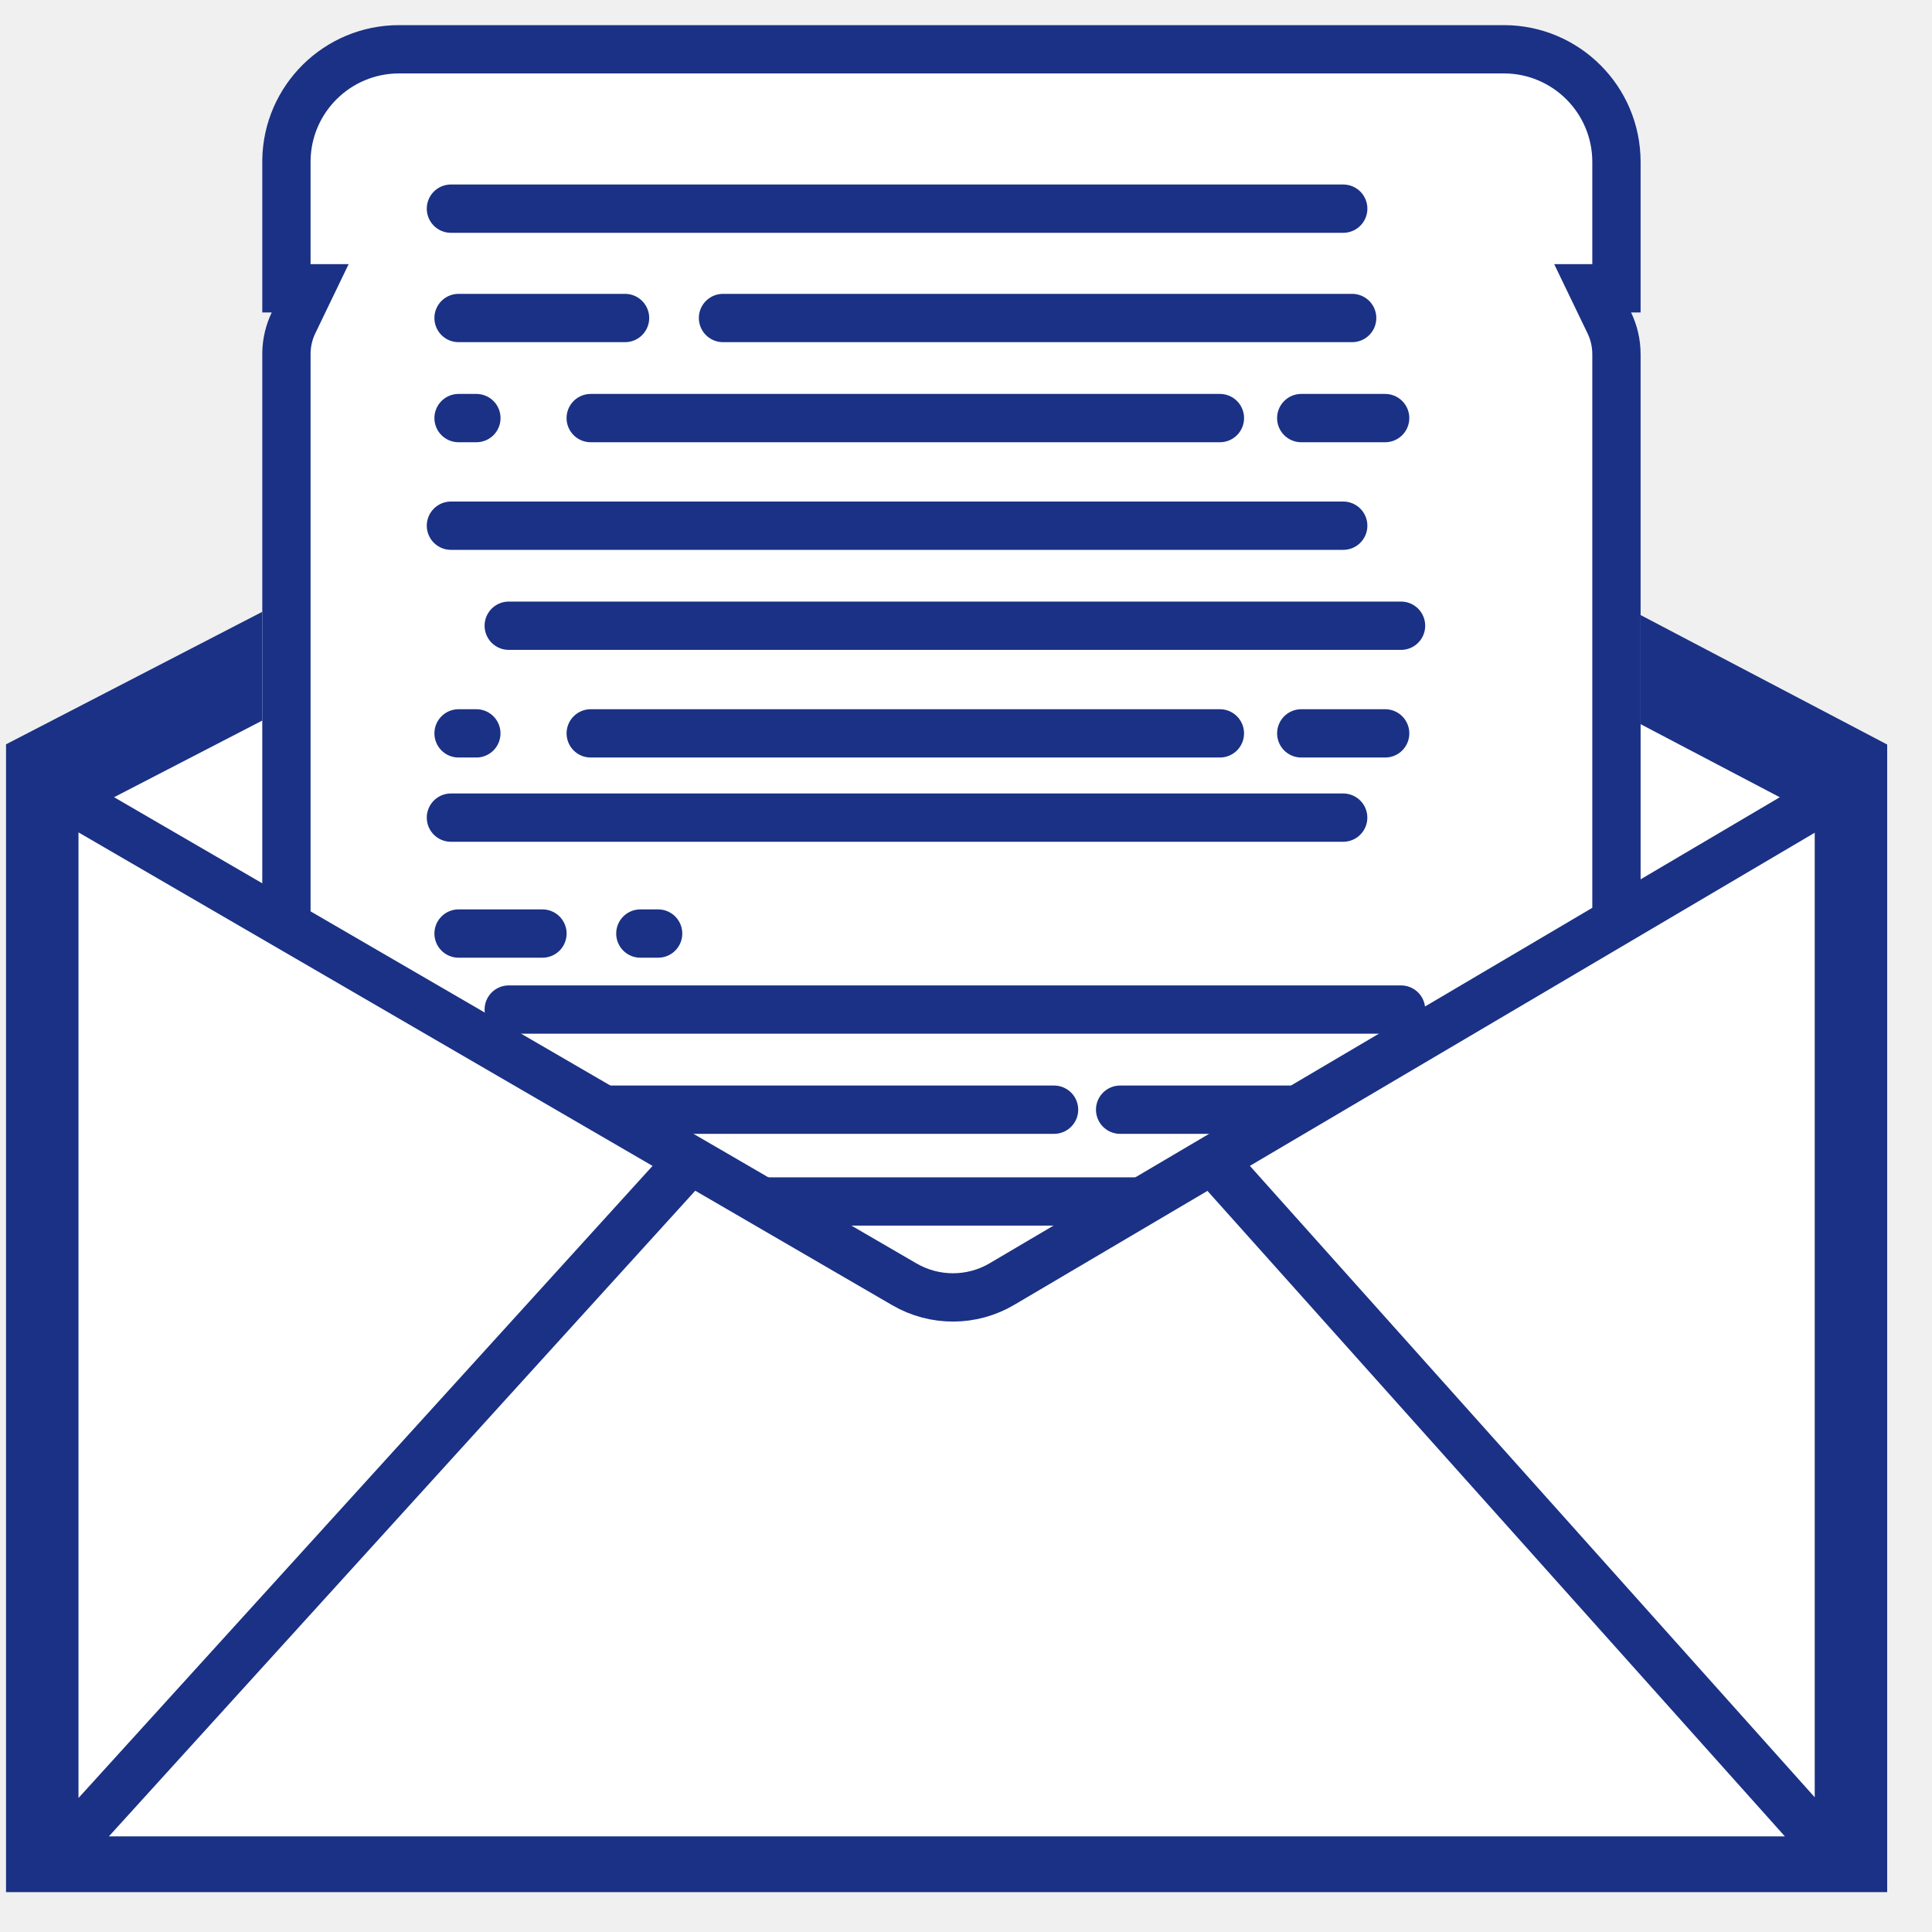
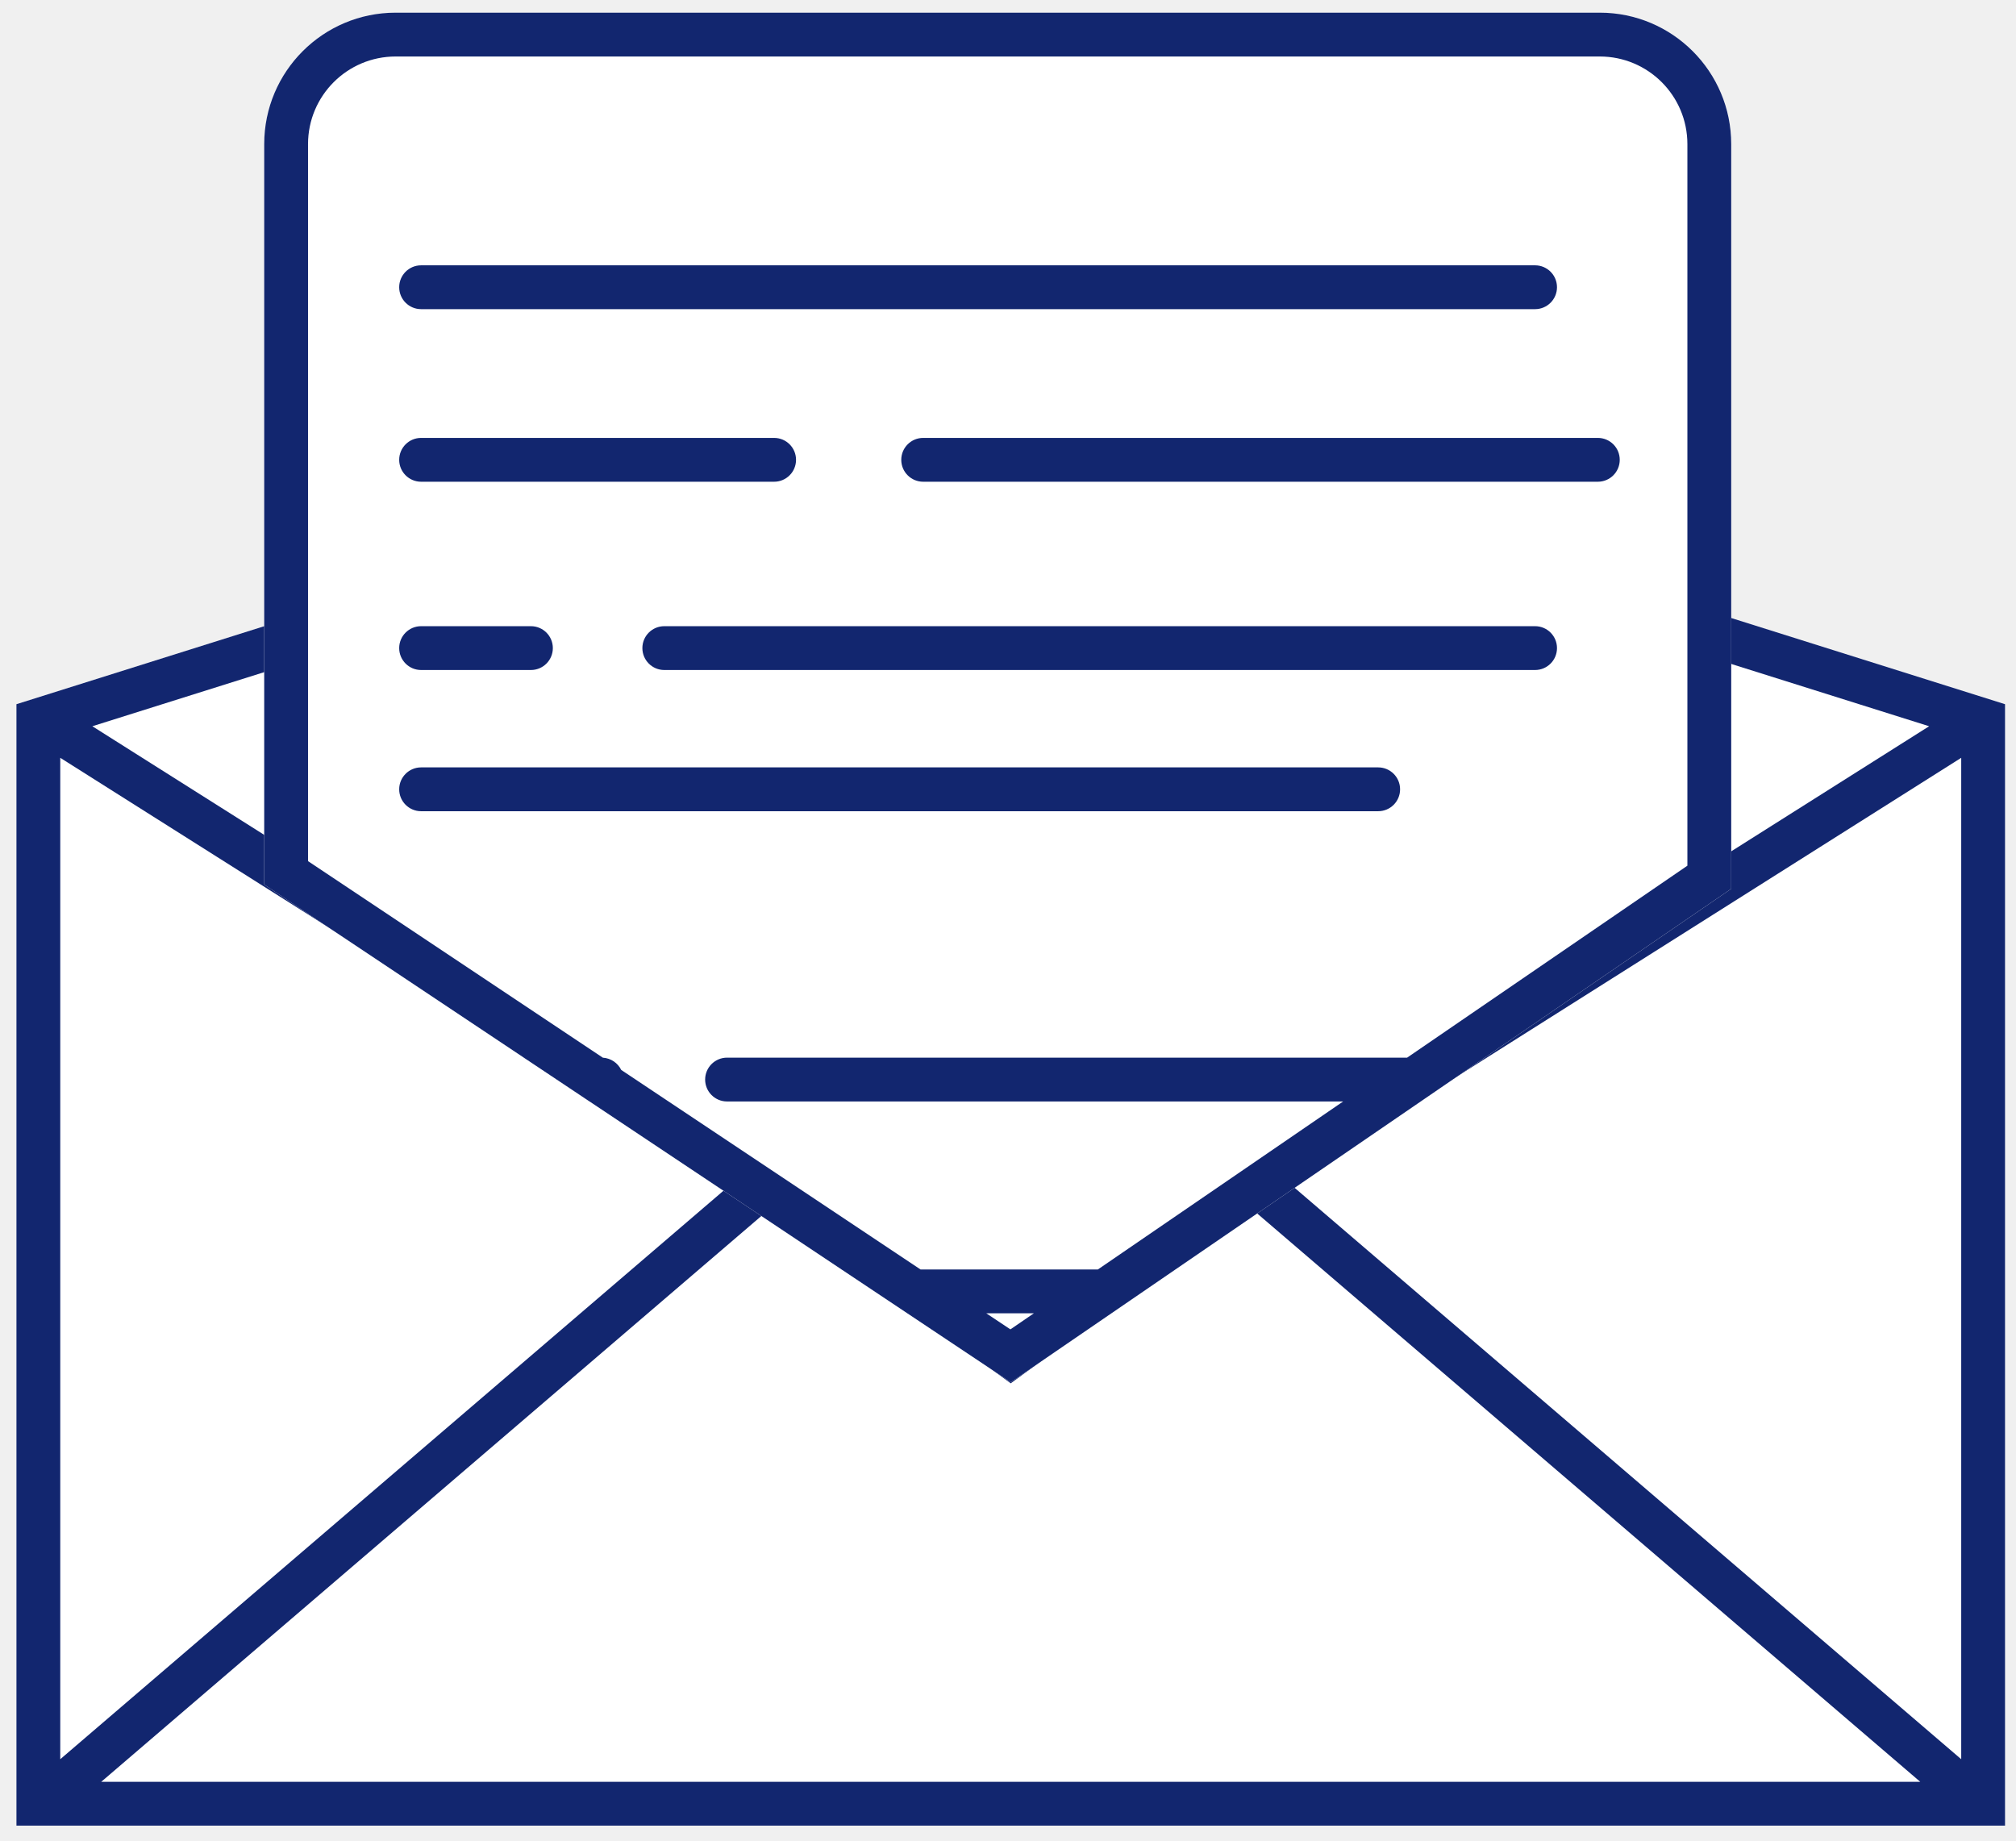
- <svg xmlns="http://www.w3.org/2000/svg" width="40" height="40" viewBox="0 0 40 40" fill="none">
-   <path d="M1.125 38.174V16.019L19.738 6.393L38.072 16.019V38.174H1.125Z" fill="white" stroke="#1A3185" stroke-width="2" />
-   <mask id="path-2-inside-1_487_5933" fill="white">
-     <path fill-rule="evenodd" clip-rule="evenodd" d="M5.43 3.309C5.453 1.764 6.712 0.52 8.263 0.52H31.134C32.699 0.52 33.967 1.788 33.967 3.353V6.469H33.77C33.896 6.732 33.967 7.025 33.967 7.336V28.835C33.967 29.038 33.937 29.234 33.881 29.418H33.967V32.535C33.967 34.1 32.699 35.368 31.134 35.368H8.263C6.712 35.368 5.453 34.123 5.43 32.579V29.418H5.516C5.463 29.245 5.433 29.061 5.43 28.872V7.299C5.435 7.002 5.505 6.721 5.626 6.469H5.43V3.309Z" />
-   </mask>
-   <path fill-rule="evenodd" clip-rule="evenodd" d="M5.43 3.309C5.453 1.764 6.712 0.52 8.263 0.52H31.134C32.699 0.52 33.967 1.788 33.967 3.353V6.469H33.77C33.896 6.732 33.967 7.025 33.967 7.336V28.835C33.967 29.038 33.937 29.234 33.881 29.418H33.967V32.535C33.967 34.1 32.699 35.368 31.134 35.368H8.263C6.712 35.368 5.453 34.123 5.43 32.579V29.418H5.516C5.463 29.245 5.433 29.061 5.43 28.872V7.299C5.435 7.002 5.505 6.721 5.626 6.469H5.43V3.309Z" fill="white" />
-   <path d="M5.43 3.309L4.43 3.294L4.43 3.301V3.309H5.43ZM33.967 6.469V7.469H34.967V6.469H33.967ZM33.77 6.469V5.469H32.178L32.869 6.903L33.77 6.469ZM33.881 29.418L32.924 29.127L32.531 30.418H33.881V29.418ZM33.967 29.418H34.967V28.418H33.967V29.418ZM5.43 32.579H4.43V32.586L4.43 32.594L5.43 32.579ZM5.43 29.418V28.418H4.43V29.418H5.43ZM5.516 29.418V30.418H6.866L6.472 29.127L5.516 29.418ZM5.43 28.872H4.43V28.881L4.43 28.89L5.43 28.872ZM5.43 7.299L4.43 7.281L4.43 7.29V7.299H5.43ZM5.626 6.469L6.527 6.903L7.218 5.469H5.626V6.469ZM5.43 6.469H4.43V7.469H5.43V6.469ZM8.263 -0.48C6.165 -0.48 4.462 1.204 4.43 3.294L6.43 3.324C6.445 2.325 7.26 1.52 8.263 1.52V-0.48ZM8.263 1.52H31.134V-0.48H8.263V1.52ZM34.967 3.353C34.967 1.236 33.251 -0.48 31.134 -0.48V1.52C32.146 1.52 32.967 2.34 32.967 3.353H34.967ZM34.967 6.469V3.353H32.967V6.469H34.967ZM33.77 7.469H33.967V5.469H33.77V7.469ZM34.967 7.336C34.967 6.872 34.861 6.43 34.671 6.035L32.869 6.903C32.932 7.033 32.967 7.179 32.967 7.336H34.967ZM34.967 28.835V7.336H32.967V28.835H34.967ZM34.837 29.71C34.922 29.432 34.967 29.138 34.967 28.835H32.967C32.967 28.938 32.952 29.036 32.924 29.127L34.837 29.71ZM33.967 28.418H33.881V30.418H33.967V28.418ZM34.967 32.535V29.418H32.967V32.535H34.967ZM31.134 36.368C33.251 36.368 34.967 34.652 34.967 32.535H32.967C32.967 33.547 32.146 34.368 31.134 34.368V36.368ZM8.263 36.368H31.134V34.368H8.263V36.368ZM4.43 32.594C4.462 34.684 6.165 36.368 8.263 36.368V34.368C7.26 34.368 6.445 33.563 6.43 32.564L4.43 32.594ZM6.43 32.579V29.418H4.43V32.579H6.43ZM5.516 28.418H5.43V30.418H5.516V28.418ZM4.43 28.89C4.435 29.173 4.48 29.448 4.559 29.71L6.472 29.127C6.446 29.041 6.431 28.95 6.43 28.854L4.43 28.89ZM6.43 28.872V7.299H4.43V28.872H6.43ZM4.725 6.035C4.543 6.414 4.438 6.837 4.43 7.281L6.43 7.317C6.432 7.168 6.467 7.028 6.527 6.903L4.725 6.035ZM5.43 7.469H5.626V5.469H5.43V7.469ZM6.43 6.469V3.309H4.43V6.469H6.43Z" fill="#1A3185" mask="url(#path-2-inside-1_487_5933)" />
-   <path d="M9.336 4.32H27.81M9.336 10.884H27.81" stroke="#1A3185" stroke-linecap="round" />
-   <path d="M8.994 28.502H27.468M8.994 30.229H27.468" stroke="#1A3185" stroke-linecap="round" />
-   <path d="M9.336 16.928H27.809M10.533 12.955H29.007" stroke="#1A3185" stroke-linecap="round" />
-   <path d="M9.336 24.875H27.809M10.533 20.902H29.007M9.336 22.975H21.823M23.191 22.975H29.007" stroke="#1A3185" stroke-linecap="round" />
-   <line x1="9.494" y1="6.584" x2="12.941" y2="6.584" stroke="#1A3185" stroke-linecap="round" />
-   <line x1="14.969" y1="6.584" x2="27.995" y2="6.584" stroke="#1A3185" stroke-linecap="round" />
-   <line x1="12.23" y1="8.656" x2="25.257" y2="8.656" stroke="#1A3185" stroke-linecap="round" />
-   <line x1="0.5" y1="-0.5" x2="13.526" y2="-0.5" transform="matrix(1 0 0 -1 11.7305 26.4277)" stroke="#1A3185" stroke-linecap="round" />
-   <line x1="0.5" y1="-0.5" x2="13.526" y2="-0.5" transform="matrix(1 0 0 -1 11.7305 14.6836)" stroke="#1A3185" stroke-linecap="round" />
-   <line x1="9.494" y1="8.656" x2="9.863" y2="8.656" stroke="#1A3185" stroke-linecap="round" />
-   <line x1="0.5" y1="-0.5" x2="0.868" y2="-0.5" transform="matrix(1 0 0 -1 8.99414 26.4277)" stroke="#1A3185" stroke-linecap="round" />
-   <line x1="0.5" y1="-0.5" x2="0.868" y2="-0.5" transform="matrix(1 0 0 -1 8.99414 14.6836)" stroke="#1A3185" stroke-linecap="round" />
-   <line x1="0.5" y1="-0.5" x2="0.868" y2="-0.5" transform="matrix(1 0 0 -1 12.7578 18.8281)" stroke="#1A3185" stroke-linecap="round" />
-   <line x1="26.941" y1="8.656" x2="28.678" y2="8.656" stroke="#1A3185" stroke-linecap="round" />
-   <line x1="0.5" y1="-0.5" x2="2.237" y2="-0.5" transform="matrix(1 0 0 -1 26.4414 26.4277)" stroke="#1A3185" stroke-linecap="round" />
-   <line x1="0.5" y1="-0.5" x2="2.237" y2="-0.5" transform="matrix(1 0 0 -1 26.4414 14.6836)" stroke="#1A3185" stroke-linecap="round" />
-   <line x1="0.5" y1="-0.5" x2="2.237" y2="-0.5" transform="matrix(1 0 0 -1 8.99414 18.8281)" stroke="#1A3185" stroke-linecap="round" />
-   <path d="M1.125 38.52V16.365L14.296 24.017L18.725 26.591C19.35 26.954 20.123 26.952 20.746 26.584L25.098 24.017L38.072 16.365V38.52H1.125Z" fill="white" />
-   <path d="M1.125 38.52V16.365L14.296 24.017M1.125 38.52H38.072M1.125 38.52L14.296 24.017M38.072 38.52V16.365L25.098 24.017M38.072 38.52L25.098 24.017M14.296 24.017L18.725 26.591C19.35 26.954 20.123 26.952 20.746 26.584L25.098 24.017" stroke="#1A3185" />
+ <svg xmlns="http://www.w3.org/2000/svg" width="92" height="84" viewBox="0 0 92 84" fill="none">
+   <path d="M0.75 32.136L46.125 17.854L91.5 32.136V83.313H0.75V32.136Z" fill="white" />
+   <path fill-rule="evenodd" clip-rule="evenodd" d="M46.125 63.128L35.166 55.131L4.62 81.313H87.63L57.084 55.131L46.125 63.128ZM58.813 53.978L89.5 80.282V34.583L58.813 53.978ZM91.5 83.313H0.75V32.136L46.125 17.854L91.5 32.136V83.313ZM88.036 33.142L46.125 19.951L4.214 33.142L35.678 53.029L46.125 60.652L56.572 53.029L88.036 33.142ZM2.75 34.583L33.437 53.978L2.75 80.282V34.583Z" fill="#12266F" />
+   <path fill-rule="evenodd" clip-rule="evenodd" d="M18.057 0.578C14.743 0.578 12.057 3.264 12.057 6.578V40.368L46.125 63.08L79.004 40.561V6.578C79.004 3.264 76.317 0.578 73.004 0.578H18.057Z" fill="white" />
+   <path fill-rule="evenodd" clip-rule="evenodd" d="M18.217 13.108C18.217 12.555 18.665 12.108 19.217 12.108H70.053C70.606 12.108 71.053 12.555 71.053 13.108C71.053 13.66 70.606 14.108 70.053 14.108H19.217C18.665 14.108 18.217 13.66 18.217 13.108ZM18.217 20.984C18.217 20.431 18.665 19.984 19.217 19.984H35.327C35.879 19.984 36.327 20.431 36.327 20.984C36.327 21.536 35.879 21.984 35.327 21.984H19.217C18.665 21.984 18.217 21.536 18.217 20.984ZM41.129 20.984C41.129 20.431 41.577 19.984 42.129 19.984H72.917C73.47 19.984 73.917 20.431 73.917 20.984C73.917 21.536 73.47 21.984 72.917 21.984H42.129C41.577 21.984 41.129 21.536 41.129 20.984ZM18.217 29.576C18.217 29.023 18.665 28.576 19.217 28.576H24.229C24.781 28.576 25.229 29.023 25.229 29.576C25.229 30.128 24.781 30.576 24.229 30.576H19.217C18.665 30.576 18.217 30.128 18.217 29.576ZM29.315 29.576C29.315 29.023 29.763 28.576 30.315 28.576H70.053C70.606 28.576 71.053 29.023 71.053 29.576C71.053 30.128 70.606 30.576 70.053 30.576H30.315C29.763 30.576 29.315 30.128 29.315 29.576ZM18.217 36.02C18.217 35.468 18.665 35.02 19.217 35.02H62.893C63.446 35.02 63.893 35.468 63.893 36.02C63.893 36.572 63.446 37.02 62.893 37.02H19.217C18.665 37.02 18.217 36.572 18.217 36.02ZM27.512 48.268L14.057 39.298V6.578C14.057 4.368 15.848 2.578 18.057 2.578H73.004C75.213 2.578 77.004 4.368 77.004 6.578V39.506L64.214 48.266H33.179C32.627 48.266 32.179 48.714 32.179 49.266C32.179 49.818 32.627 50.266 33.179 50.266H61.294L50.102 57.932H42.008L28.349 48.826C28.195 48.512 27.88 48.29 27.512 48.268ZM12.057 40.368V6.578C12.057 3.264 14.743 0.578 18.057 0.578H73.004C76.317 0.578 79.004 3.264 79.004 6.578V40.561L46.125 63.08L12.057 40.368ZM45.008 59.932L46.11 60.666L47.182 59.932H45.008Z" fill="#12266F" />
</svg>
